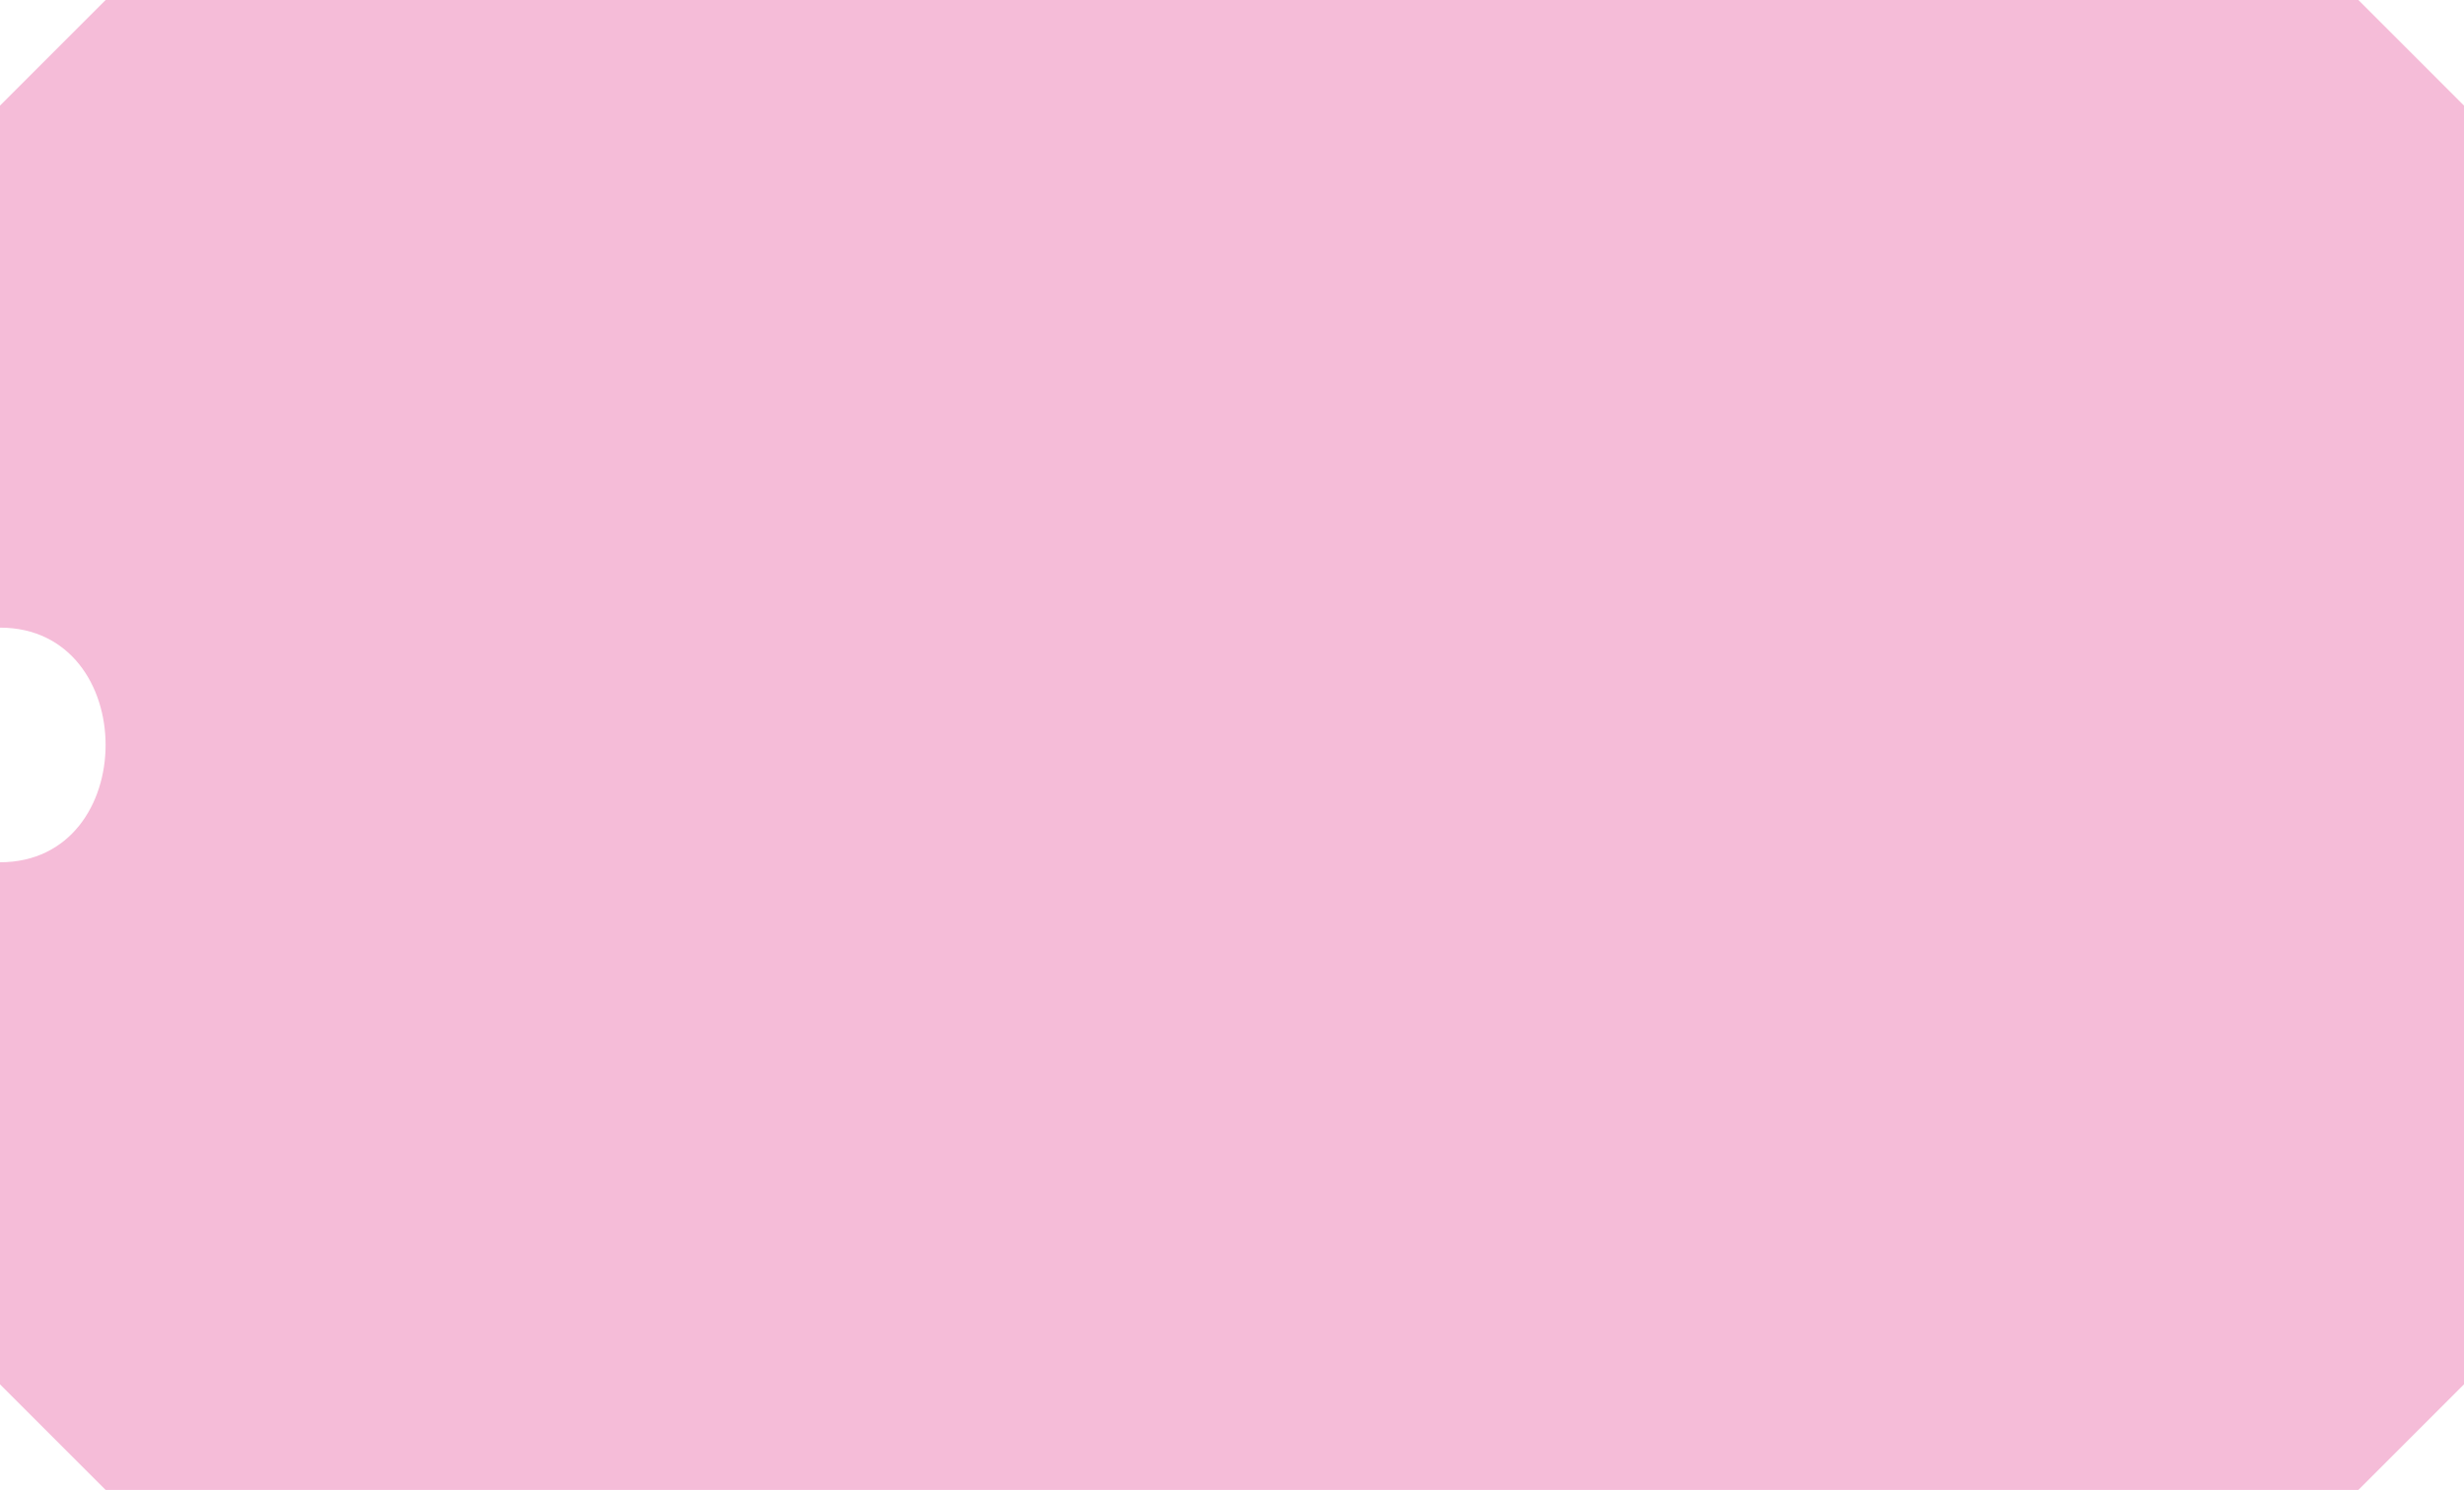
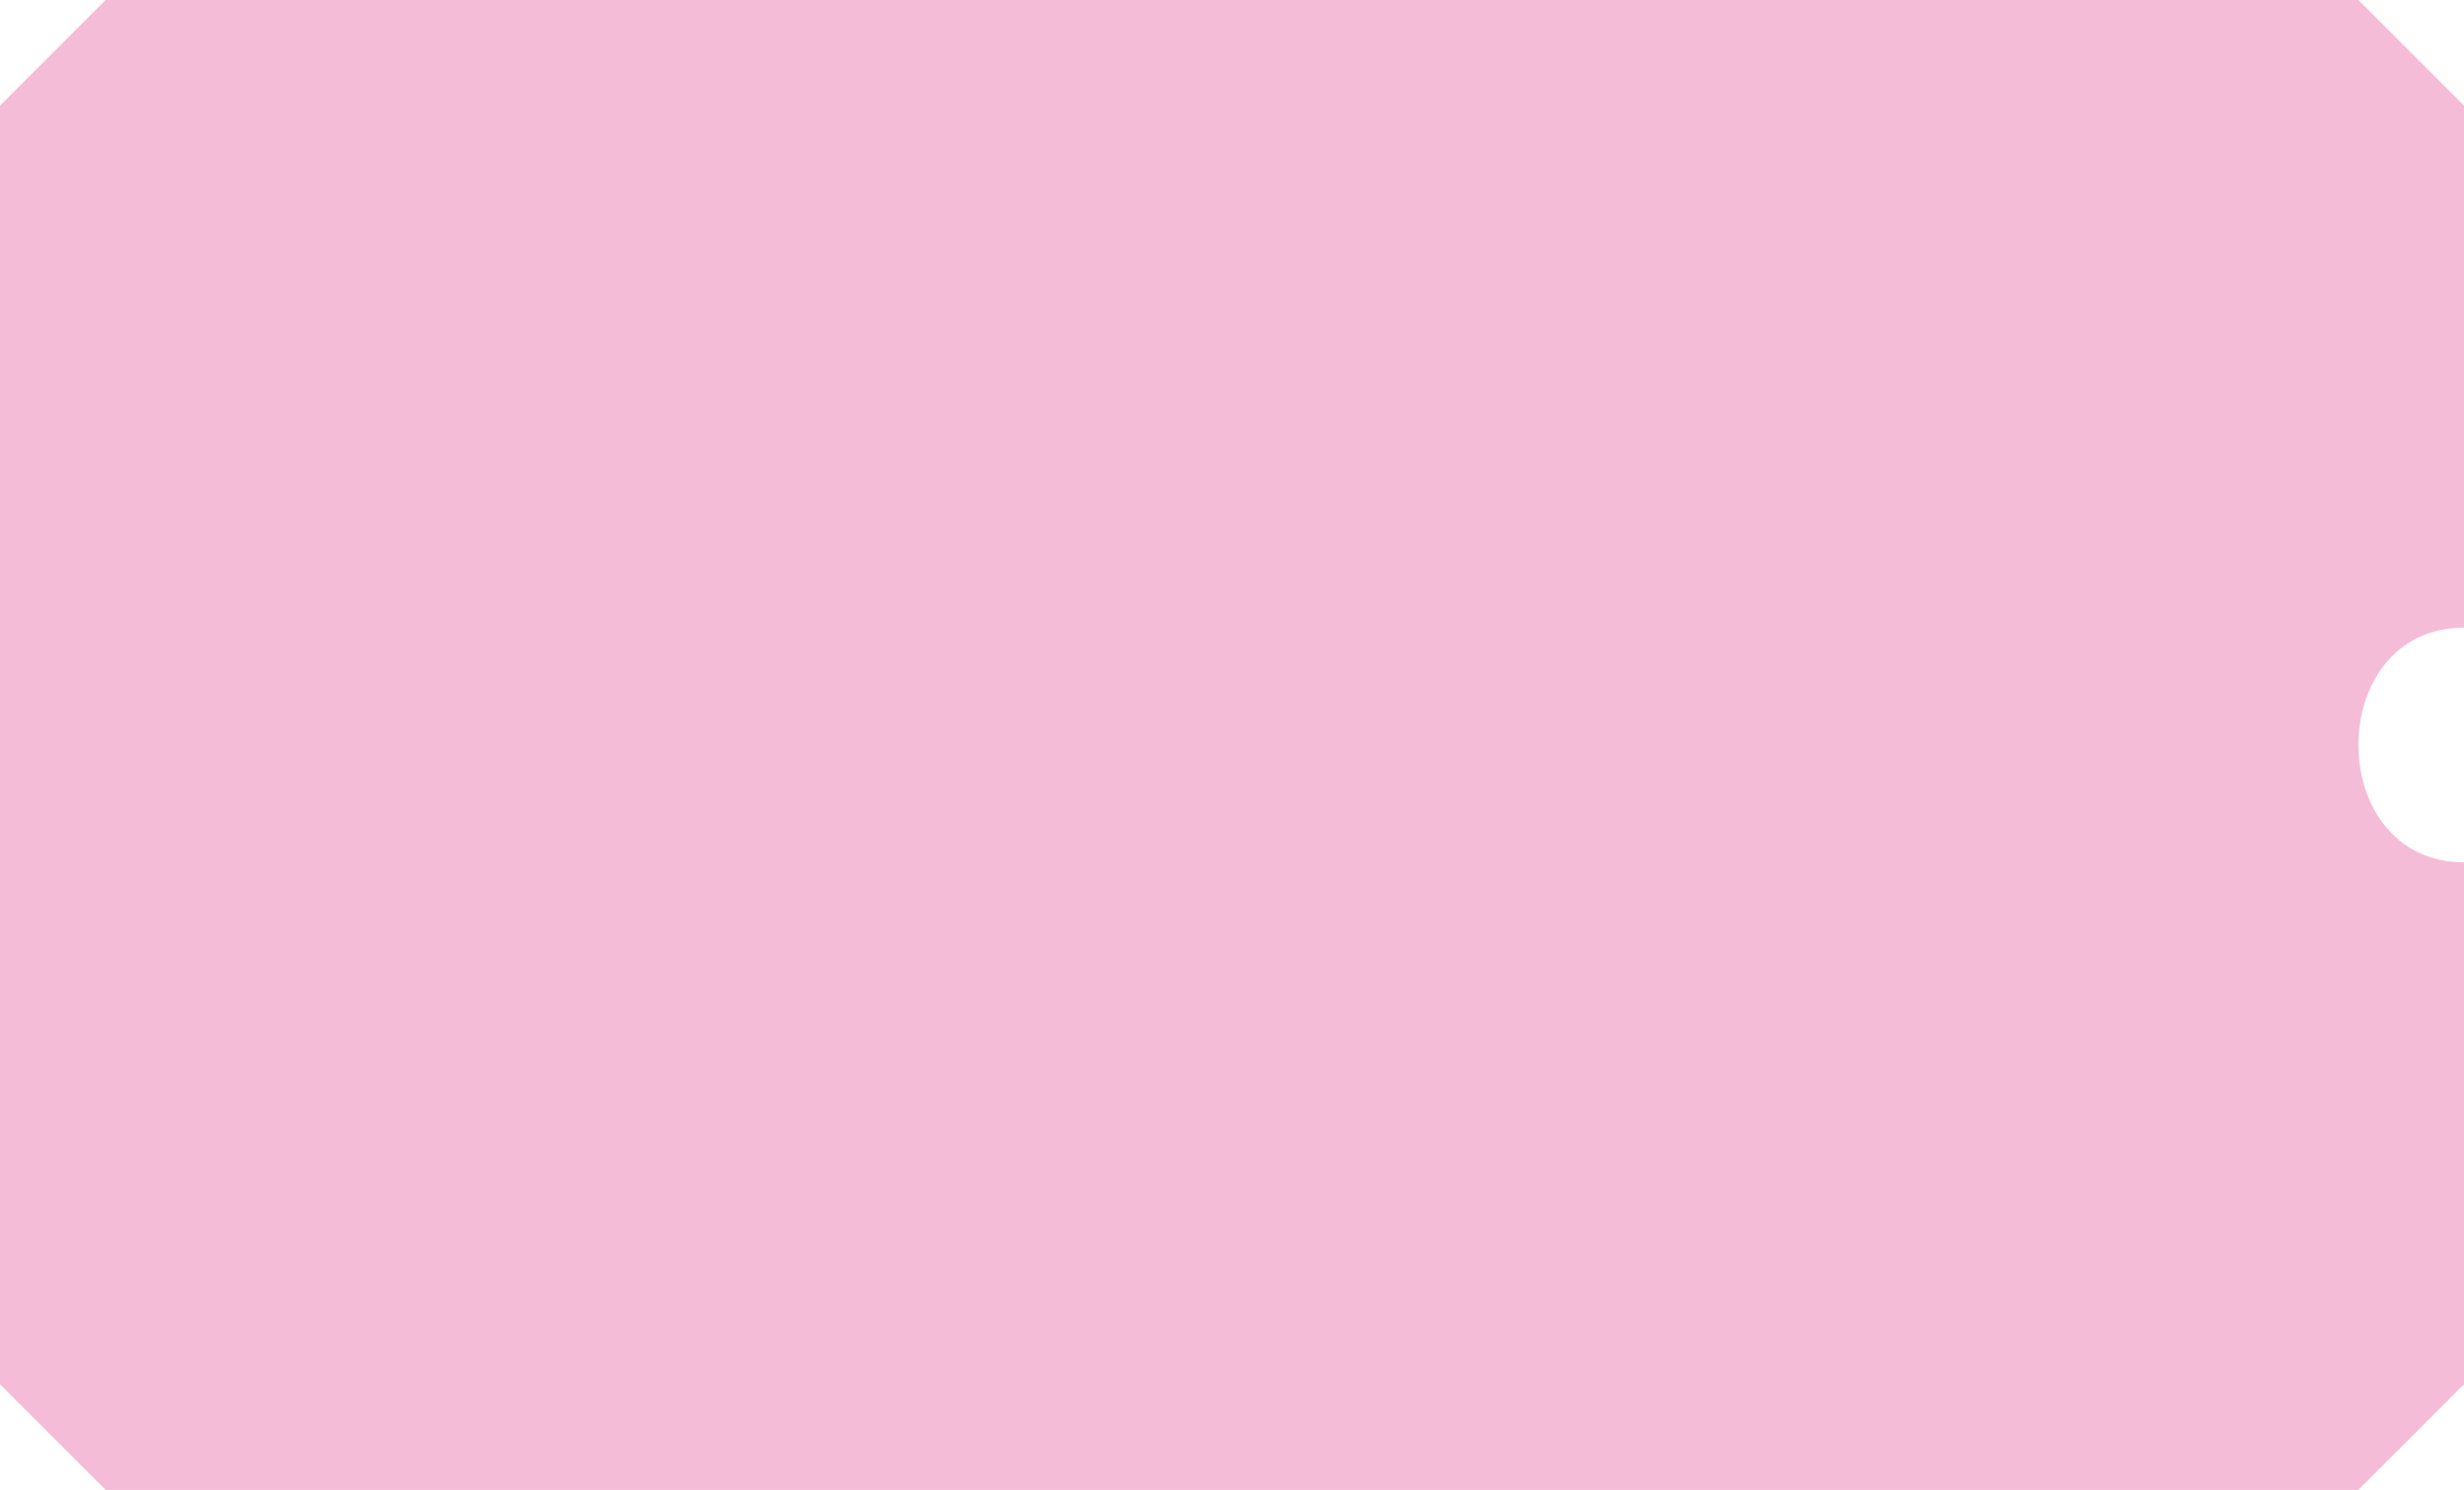
<svg xmlns="http://www.w3.org/2000/svg" preserveAspectRatio="none" overflow="visible" style="display: block;" width="420" height="254" viewBox="0 0 420 254" fill="none">
-   <path d="M420 18V236L402 254H18L0 236V147C24 147 24 107 0 107V18L18 0H402L420 18Z" fill="#F5BCD8" />
+   <path d="M420 18V107C396 107 396 147 420 147V236L402 254H18L0 236V18L18 0H402L420 18Z" fill="#F5BCD8" />
</svg>
